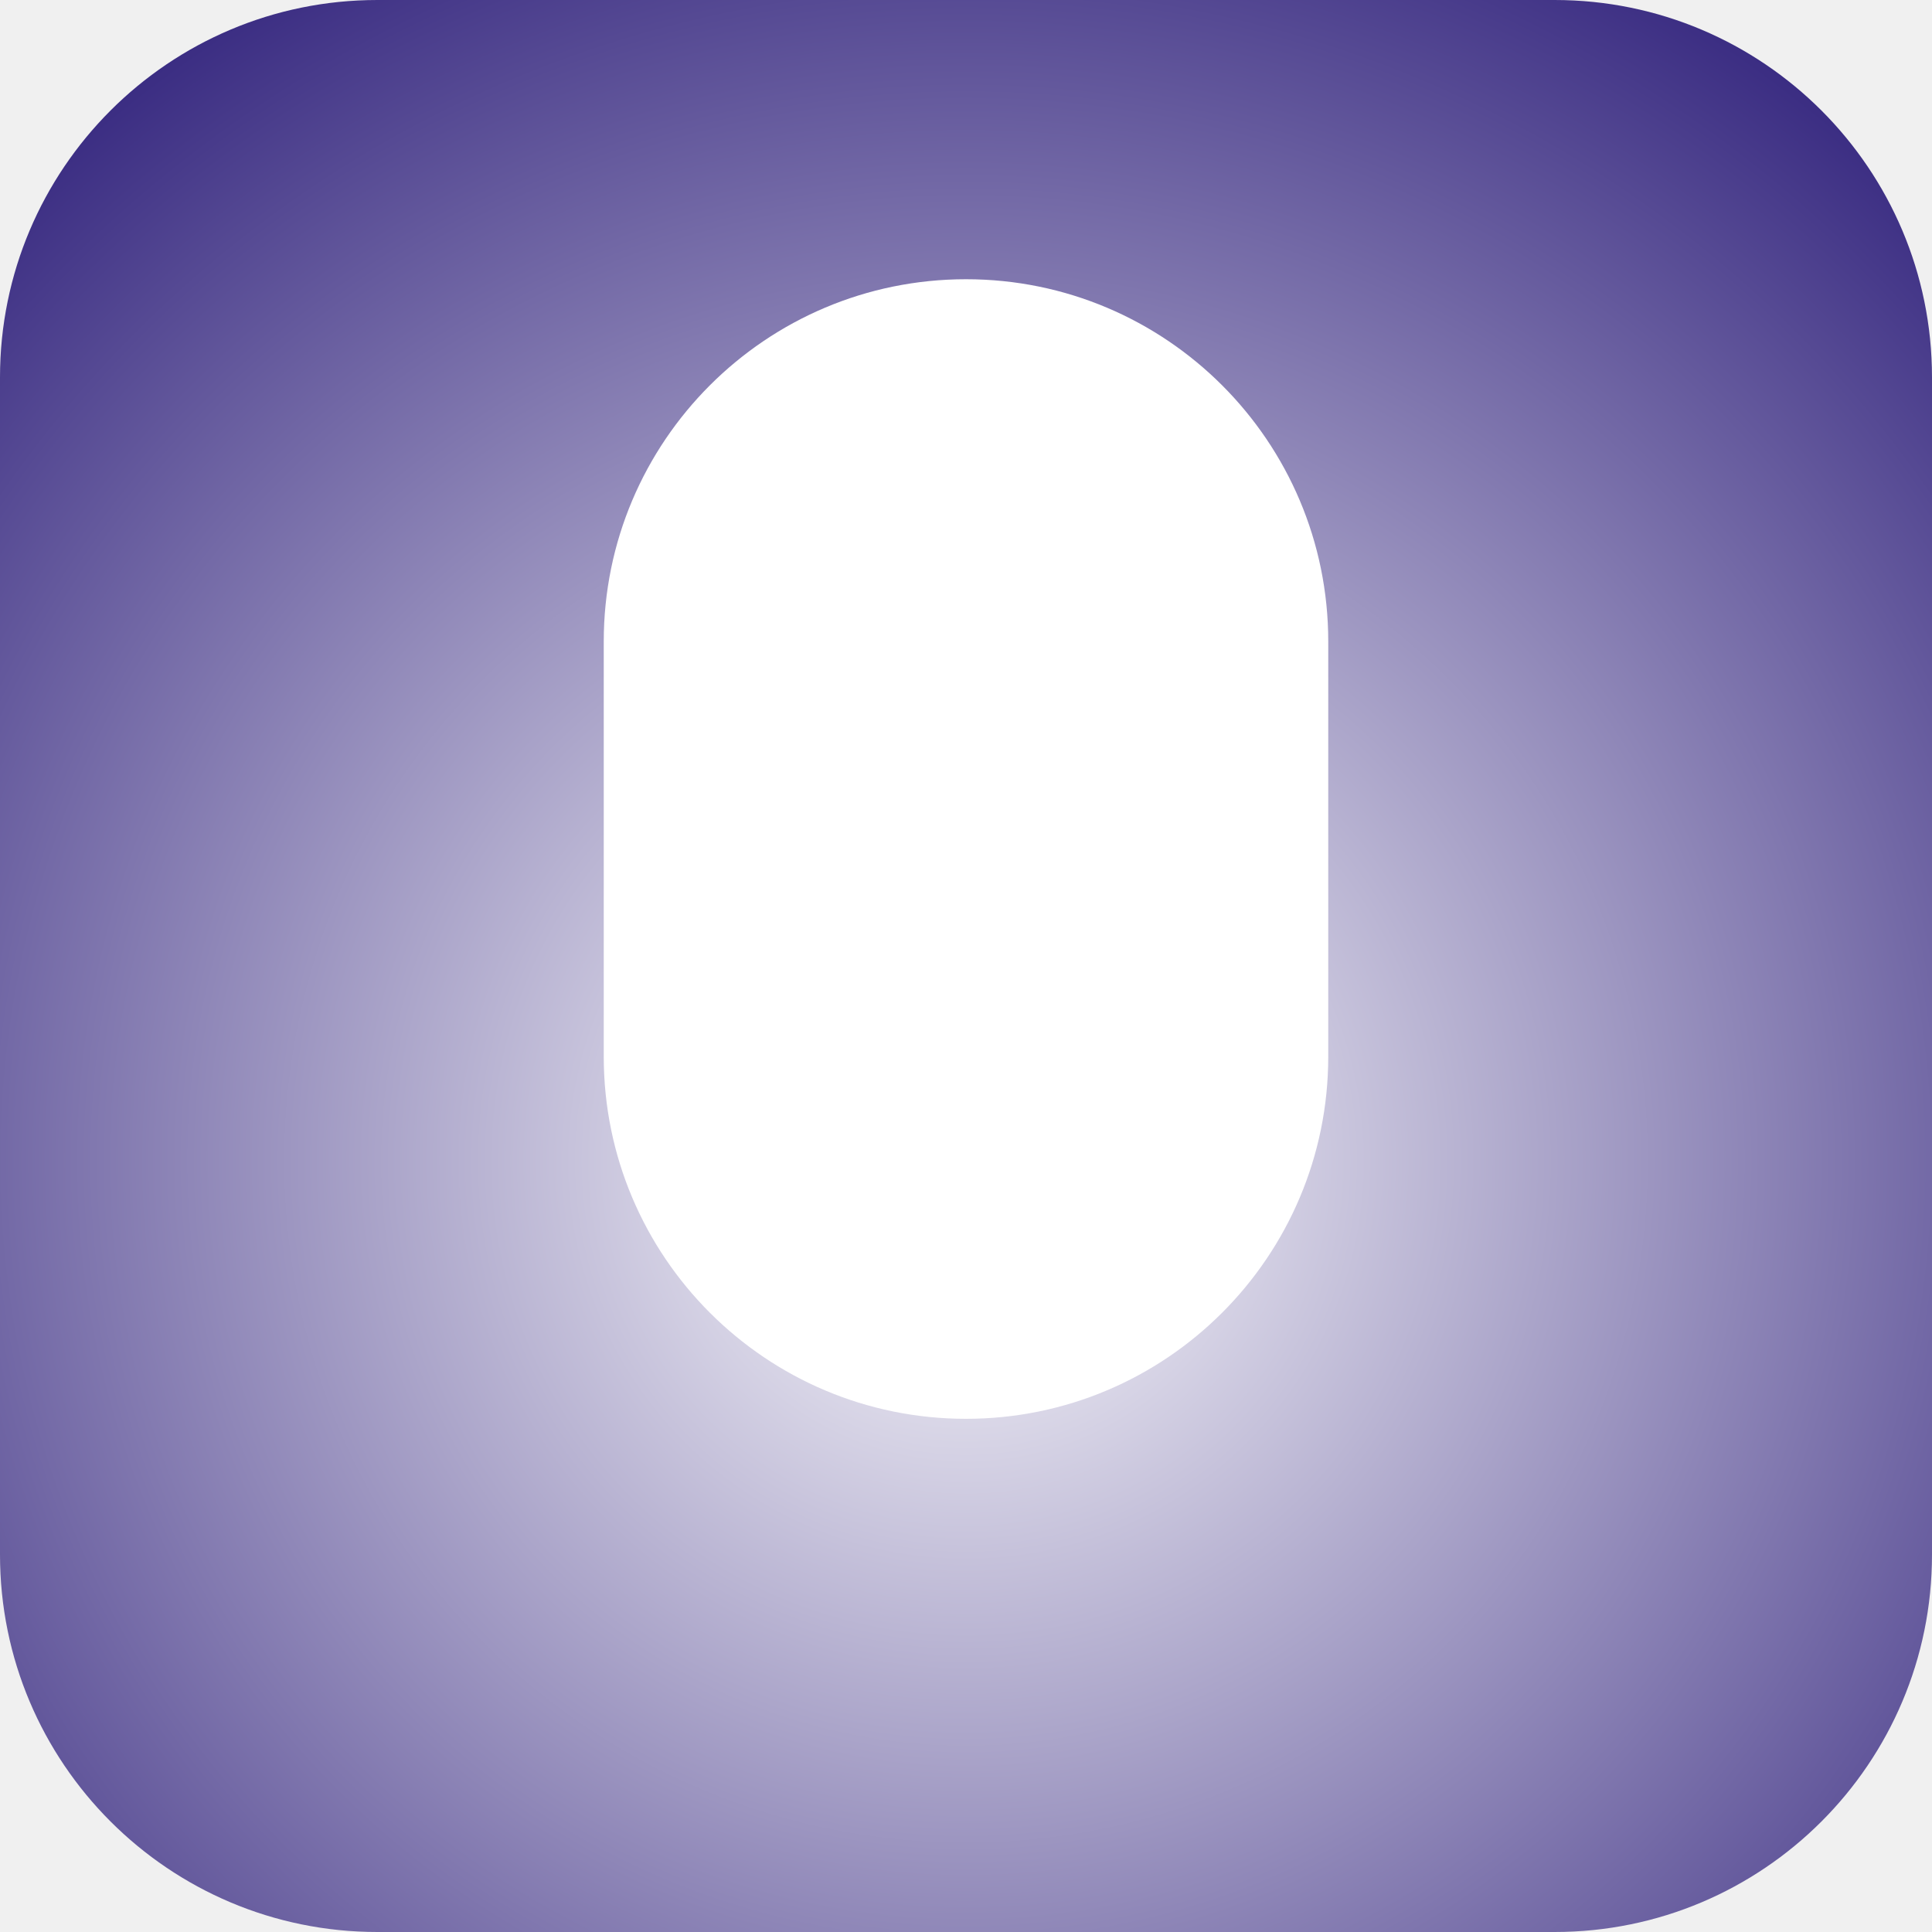
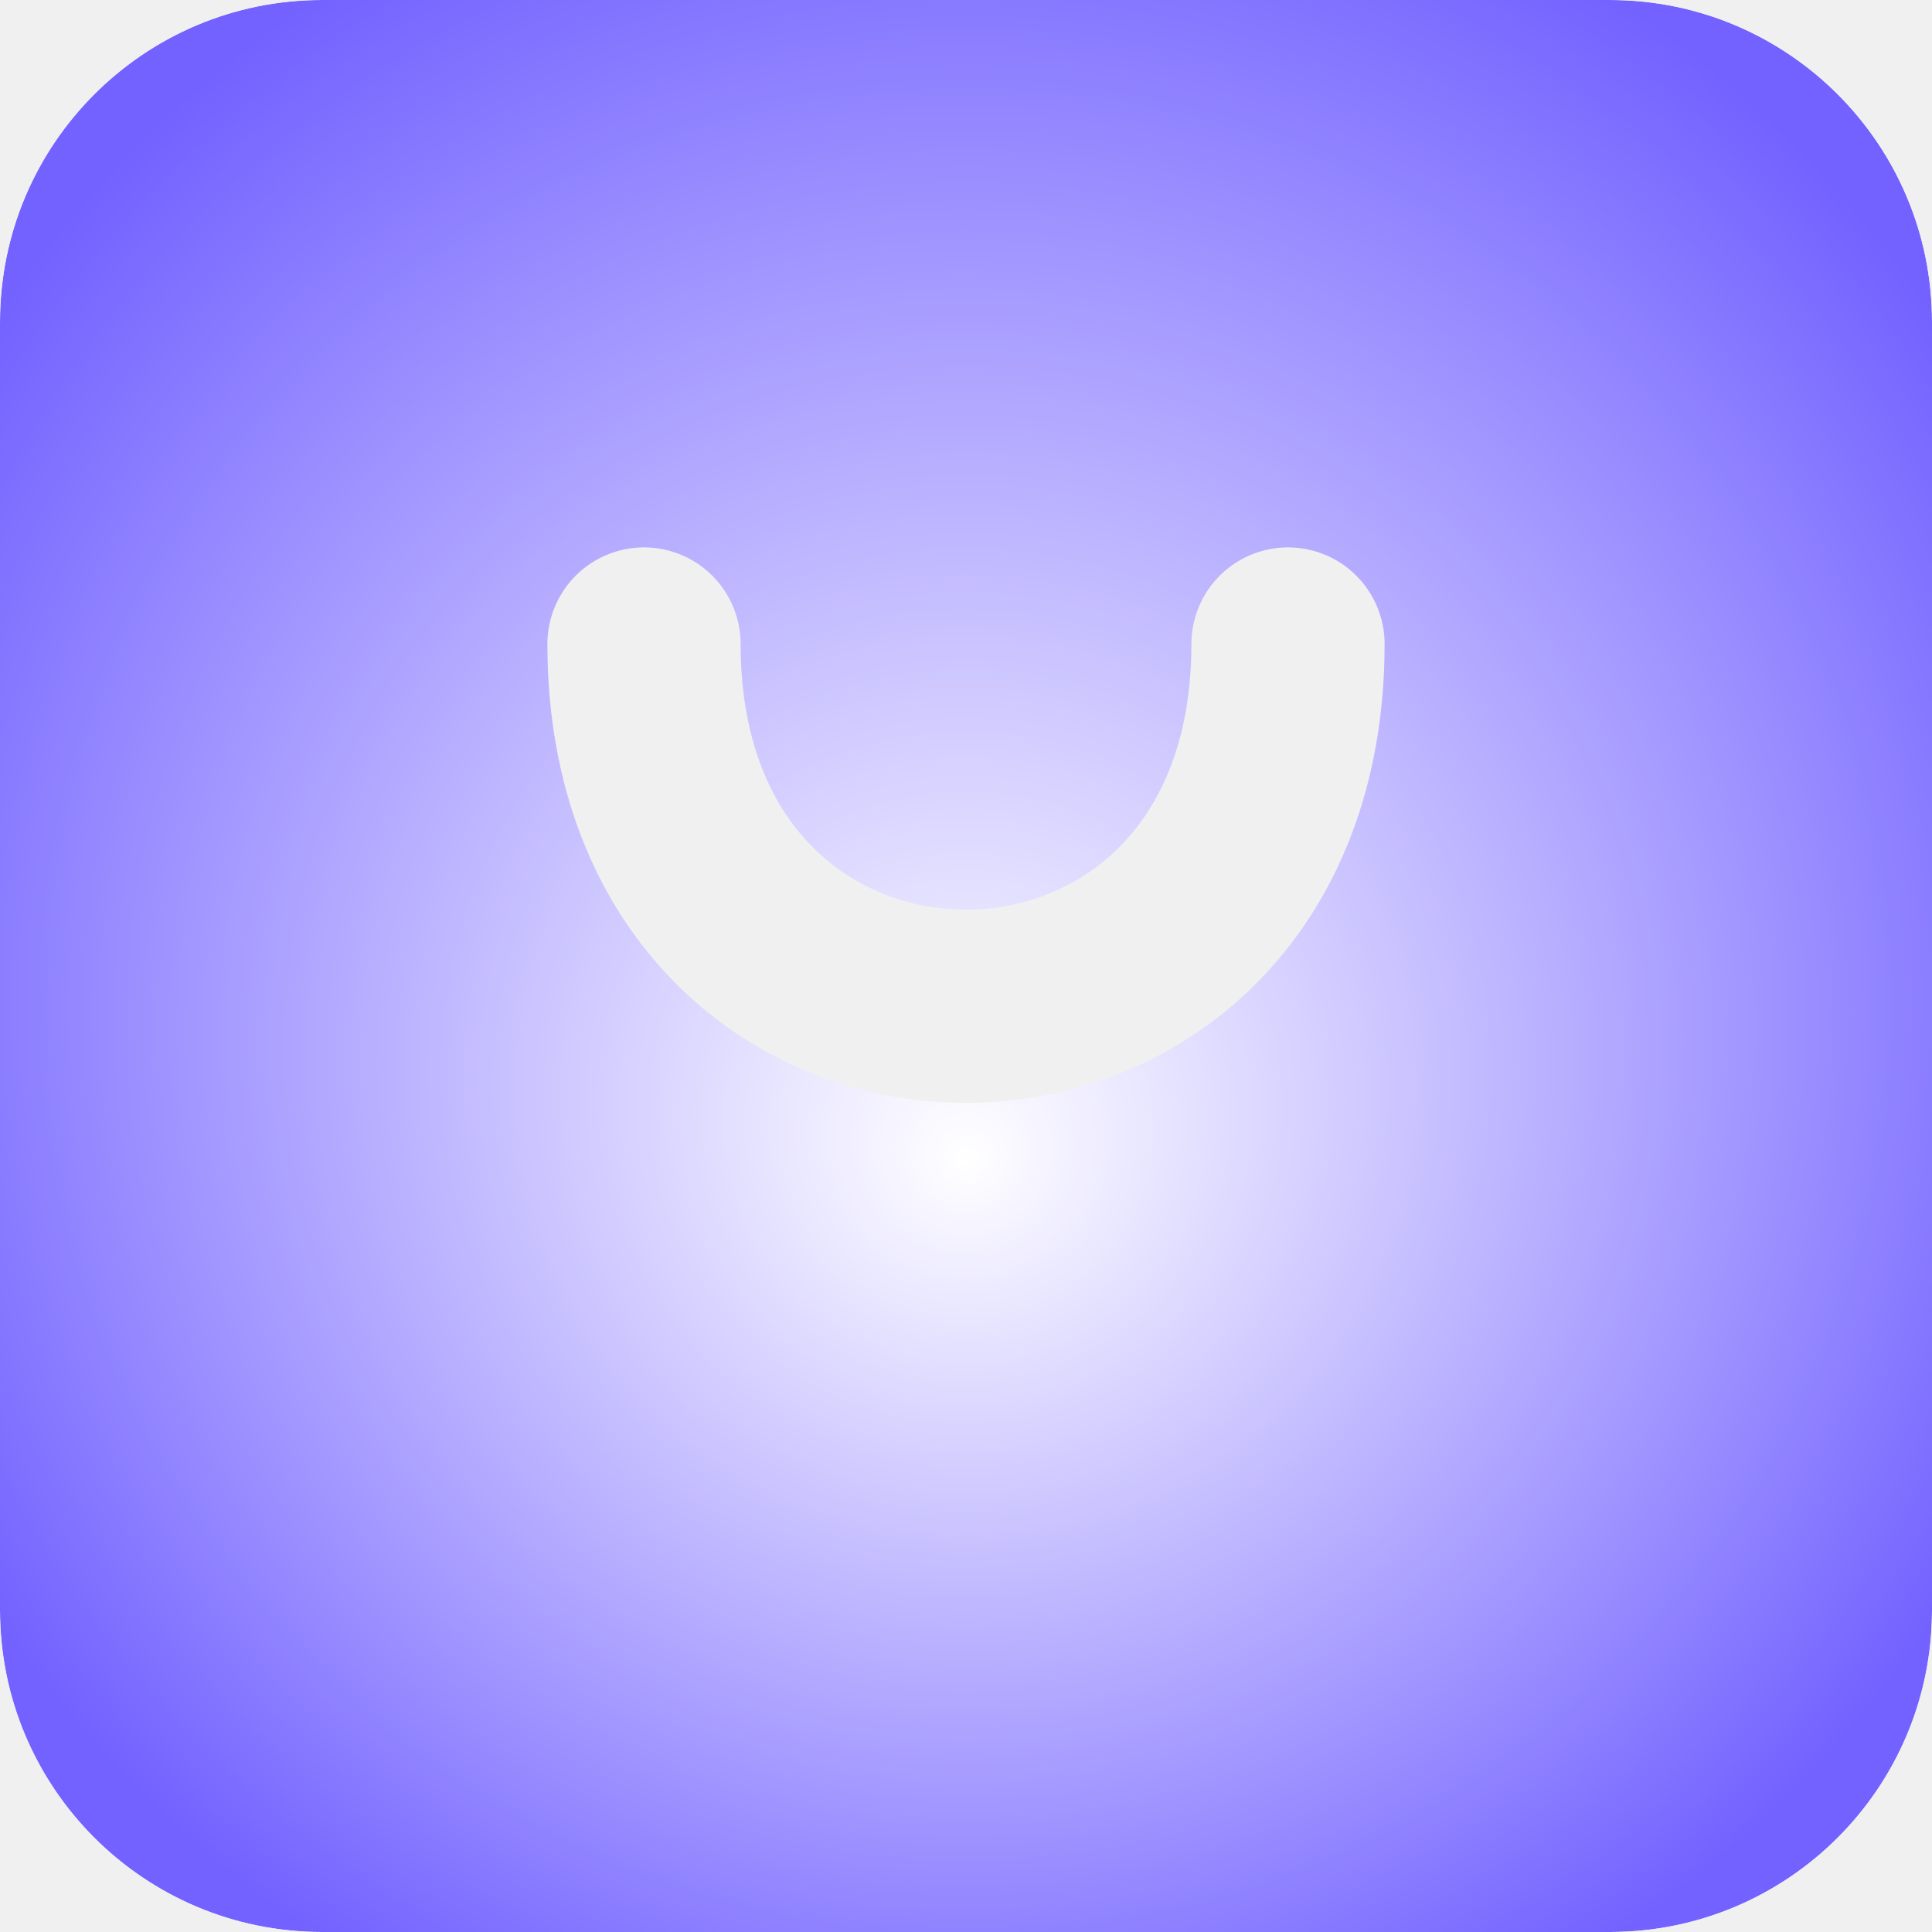
- <svg xmlns="http://www.w3.org/2000/svg" viewBox="0 0 512 512">
+ <svg xmlns="http://www.w3.org/2000/svg" width="120" height="120" viewBox="0 0 120 120" fill="none">
  <defs>
-     <radialGradient id="grad" cx="50%" cy="60%" r="70%">
+     <radialGradient id="grad" cx="50%" cy="50%" r="60%" fx="50%" fy="60%">
      <stop offset="0%" stop-color="#ffffff" />
-       <stop offset="100%" stop-color="#3a2c82" />
+       <stop offset="100%" stop-color="#7362ff" />
    </radialGradient>
+     <mask id="u-mask">
+       <rect x="0" y="0" width="120" height="120" fill="white" rx="20" ry="20" />
+       <path d="M40,40 C40,70 80,70 80,40" stroke="black" stroke-width="12" fill="none" stroke-linecap="round" />
+     </mask>
  </defs>
-   <rect width="512" height="512" rx="100" fill="url(#grad)" />
-   <path d="M160,170 a96,96 0 0,1 192,0 v110 a96,96 0 0,1 -192,0 z" fill="white" />
+   <rect x="0" y="0" width="120" height="120" rx="20" ry="20" fill="url(#grad)" mask="url(#u-mask)" />
</svg>
